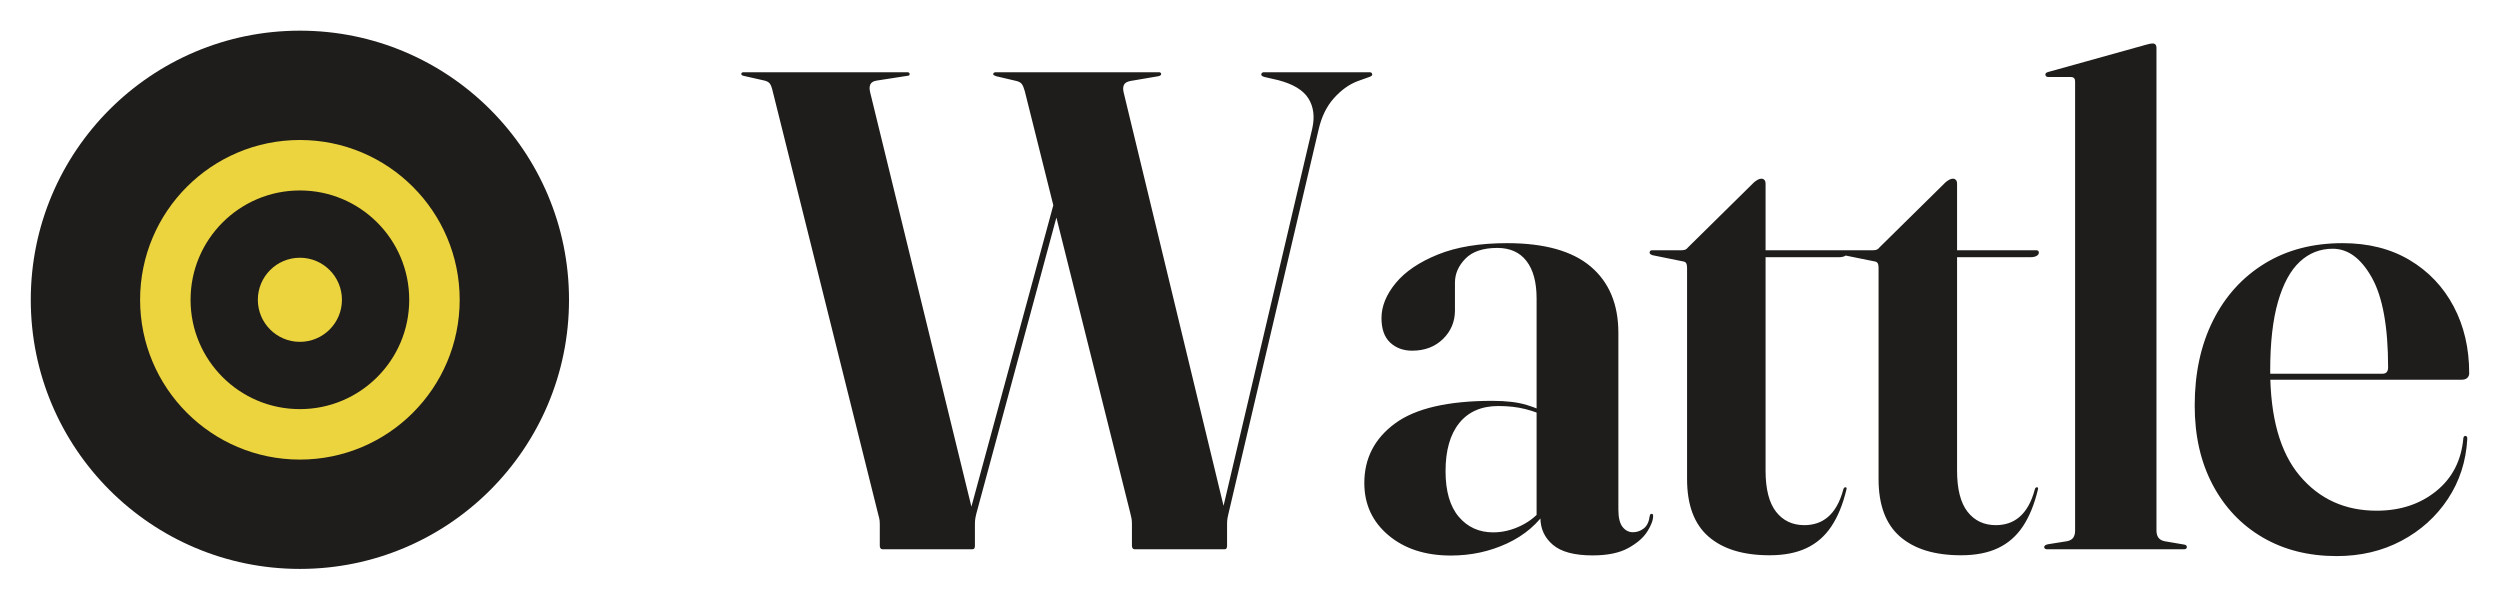
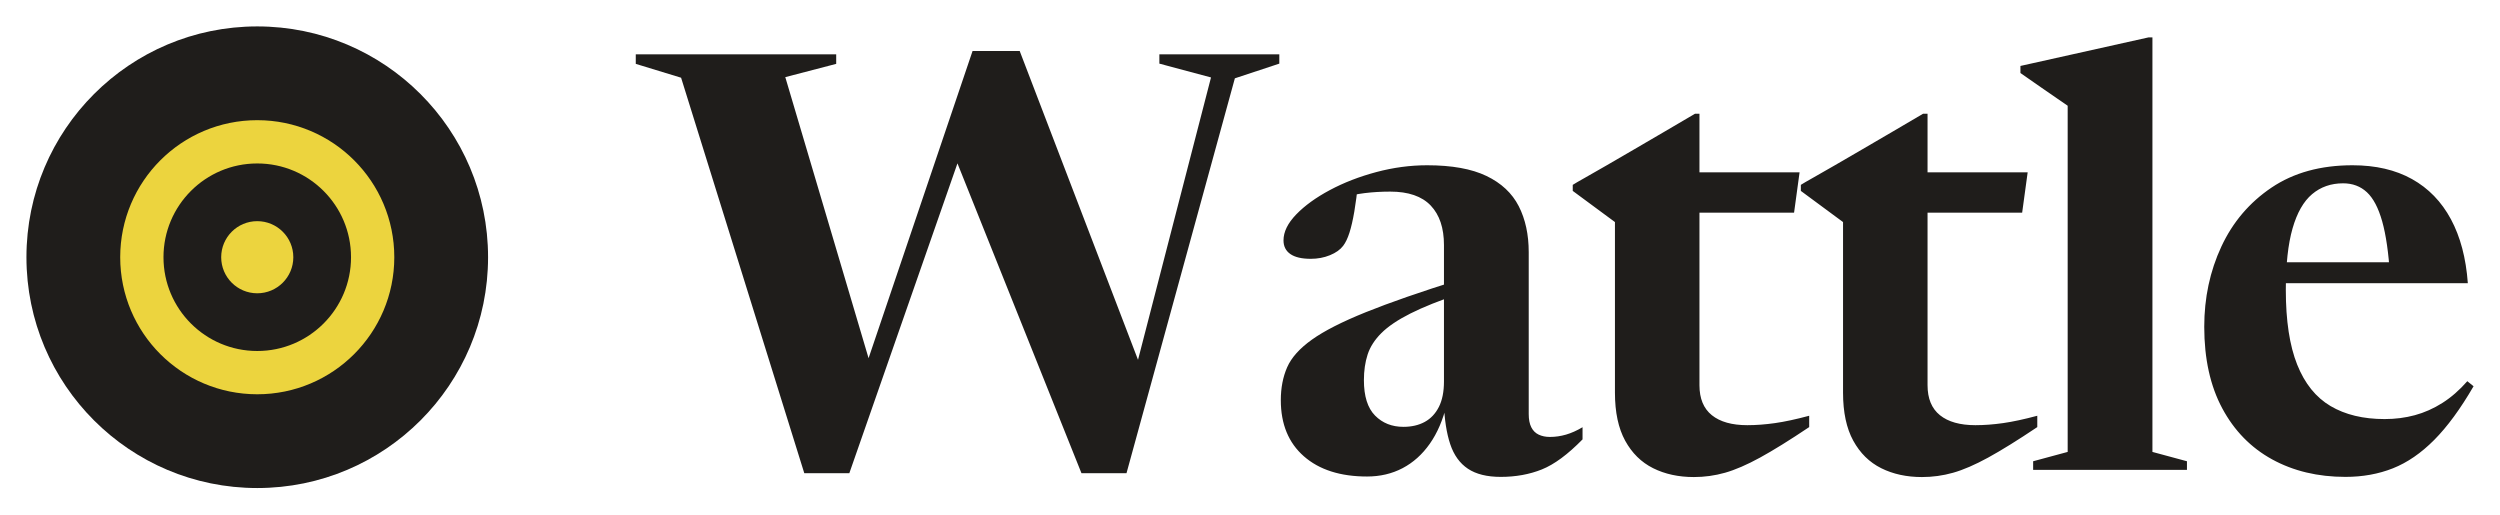
- <svg xmlns="http://www.w3.org/2000/svg" viewBox="-2162 -1612 7337 1760" role="img" aria-label="Wattle">
-   <g transform="translate(-2071.7 -1522.0) scale(24.682)">
+ <svg xmlns="http://www.w3.org/2000/svg" viewBox="-2223 -1617 8604 1770" role="img" aria-label="Wattle">
+   <g transform="translate(-2132.0 -1526.1) scale(24.824)">
    <circle cx="32" cy="32" r="32" fill="#1F1D1B" />
    <circle cx="32" cy="32" r="16" fill="none" stroke="#ECD43E" stroke-width="6" />
    <circle cx="32" cy="32" r="5" fill="#ECD43E" />
  </g>
-   <path fill="#1F1D1B" d="M954.996 -1104.402 970.196 -1091.402 703.193 -103.998Q702.193 -99.998 700.693 -92.498Q699.193 -84.998 699.193 -73.998V-10.0Q699.193 -6.0 697.693 -3.0Q696.193 0.0 691.193 0.0H428.003Q424.003 0.0 422.003 -3.0Q420.003 -6.0 420.003 -10.0V-73.998Q420.003 -84.998 418.203 -91.498Q416.403 -97.998 414.003 -107.998L105.4 -1345.6Q102 -1360.6 97.2 -1366.8Q92.4 -1373 81.4 -1375.6L19.399 -1389.6Q16.399 -1390.6 14.899 -1391.9Q13.399 -1393.2 13.399 -1394.8Q13.399 -1396.8 15.199 -1398.4Q16.999 -1400.0 18.599 -1400.0H501.792Q504.392 -1400.0 505.992 -1398.4Q507.592 -1396.8 507.592 -1394.8Q507.592 -1389.6 501.592 -1389.6L411.591 -1375.6Q396.591 -1373.4 392.391 -1364.5Q388.191 -1355.6 391.591 -1341.6L694.194 -103.398L671.194 -59.998ZM1539.594 -1393.6Q1539.594 -1396.2 1541.694 -1398.1Q1543.794 -1400.0 1547.193 -1400.0H1857.591Q1861.391 -1400.0 1863.291 -1398.1Q1865.191 -1396.2 1865.191 -1393.6Q1865.191 -1390.8 1862.991 -1389.2Q1860.791 -1387.6 1856.391 -1386L1822.791 -1374.0Q1784.991 -1359.8 1752.792 -1323.901Q1720.593 -1288.002 1707.793 -1231.603L1443.189 -103.998Q1442.189 -99.998 1440.689 -92.498Q1439.189 -84.998 1439.189 -73.998V-10.0Q1439.189 -6.0 1437.689 -3.0Q1436.189 0.0 1431.189 0.0H1167.998Q1163.998 0.0 1161.998 -3.0Q1159.998 -6.0 1159.998 -10.0V-73.998Q1159.998 -84.998 1158.498 -91.798Q1156.998 -98.598 1154.598 -108.598L845.397 -1345Q841.397 -1359.4 836.597 -1365.6Q831.797 -1371.8 820.797 -1374.4L761.196 -1388.4Q756.996 -1390 754.896 -1391.3Q752.797 -1392.6 752.797 -1394.2Q752.797 -1396.8 754.896 -1398.4Q756.996 -1400.0 759.196 -1400.0H1239.989Q1242.589 -1400.0 1244.189 -1398.4Q1245.789 -1396.8 1245.789 -1394.2Q1245.789 -1392.6 1243.489 -1390.8Q1241.189 -1389 1237.989 -1388.4L1155.788 -1374.4Q1140.788 -1371.6 1136.588 -1363Q1132.388 -1354.4 1135.788 -1340.4L1435.989 -97.998L1412.99 -59.998L1689.193 -1234.602Q1700.793 -1286.402 1677.994 -1323.001Q1655.194 -1359.6 1589.195 -1376.8L1549.193 -1386Q1543.794 -1387.6 1541.694 -1389.2Q1539.594 -1390.8 1539.594 -1393.6Z M2358.801 -92.6V-101.8L2347.601 -91.6V-735.995Q2347.601 -807.597 2317.901 -845.998Q2288.2 -884.399 2232.398 -884.399Q2169.596 -884.399 2138.796 -852.999Q2107.995 -821.598 2107.995 -782.398V-701.199Q2107.995 -651.4 2072.796 -617.101Q2037.597 -582.802 1982.399 -582.802Q1943.4 -582.802 1917.9 -606.602Q1892.401 -630.401 1892.401 -678.4Q1892.401 -730.6 1934.201 -781.3Q1976 -832 2058.299 -865.199Q2140.599 -898.399 2260.997 -898.399Q2425.396 -898.399 2506.495 -829.599Q2587.594 -760.8 2587.594 -635.2V-116.399Q2587.594 -81.198 2599.894 -65.598Q2612.194 -49.998 2630.394 -49.998Q2647.794 -49.998 2662.094 -61.098Q2676.394 -72.198 2679.594 -97.597Q2680.194 -101.397 2681.694 -102.697Q2683.194 -103.997 2684.794 -103.997Q2687.394 -103.997 2688.494 -102.697Q2689.594 -101.397 2689.594 -97.597Q2689.594 -78.998 2672.294 -51.798Q2654.995 -24.599 2616.096 -3.3Q2577.197 18 2511.999 18Q2432.0 18 2395.4 -13.1Q2358.801 -44.2 2358.801 -92.6ZM1842.001 -194.4Q1842.001 -302.999 1932.101 -369.299Q2022.2 -435.599 2217.597 -435.599Q2279.398 -435.599 2318.699 -423.498Q2358 -411.398 2391.601 -393.198L2384.001 -385.998Q2350 -402.398 2314.799 -411.399Q2279.599 -420.399 2235.598 -420.399Q2160.796 -420.399 2120.595 -370.399Q2080.394 -320.398 2080.394 -229.199Q2080.394 -141.199 2119.195 -95.398Q2157.995 -49.598 2220.397 -49.598Q2261.798 -49.598 2302.399 -69.498Q2343 -89.399 2369.801 -125.999L2380.6 -119.599Q2337.4 -52.6 2260.9 -17.1Q2184.4 18.4 2096 18.4Q1983.401 18.4 1912.701 -41.2Q1842.001 -100.8 1842.001 -194.4Z M2775.602 -845.199 2688.801 -862.799Q2683.401 -864.399 2681.301 -866.299Q2679.201 -868.199 2679.201 -871.199Q2679.201 -873.799 2681.301 -875.699Q2683.401 -877.599 2685.601 -877.599H2773.601Q2780.202 -877.599 2784.502 -879.599Q2788.802 -881.599 2792.802 -886.799L2985.595 -1076.798Q2991.195 -1081.598 2996.795 -1084.598Q3002.395 -1087.598 3007.195 -1087.598Q3012.795 -1087.598 3016.195 -1083.898Q3019.594 -1080.198 3019.594 -1072.798V-230.796Q3019.594 -149.797 3050.194 -110.297Q3080.794 -70.797 3133.594 -70.797Q3152.794 -70.797 3170.094 -76.397Q3187.394 -81.997 3202.194 -94.397Q3216.995 -106.797 3228.595 -126.997Q3240.195 -147.197 3247.995 -176.396Q3249.995 -182.396 3254.395 -181.996Q3258.794 -181.596 3256.794 -174.796Q3240.994 -109.397 3212.495 -66.798Q3183.995 -24.199 3139.496 -3.3Q3094.997 17.6 3031.198 17.6Q2915.2 17.6 2852.201 -37.199Q2789.202 -91.999 2789.202 -205.997V-826.399Q2789.202 -834.999 2786.602 -839.599Q2784.002 -844.199 2775.602 -845.199ZM2945.996 -857.199 2953.196 -877.599H3250.394Q3255.394 -877.599 3257.494 -876.099Q3259.594 -874.599 3259.594 -870.399Q3259.594 -864.999 3253.194 -861.099Q3246.794 -857.199 3235.195 -857.199Z M3337.602 -845.199 3250.801 -862.799Q3245.401 -864.399 3243.301 -866.299Q3241.201 -868.199 3241.201 -871.199Q3241.201 -873.799 3243.301 -875.699Q3245.401 -877.599 3247.601 -877.599H3335.601Q3342.202 -877.599 3346.502 -879.599Q3350.802 -881.599 3354.802 -886.799L3547.595 -1076.798Q3553.195 -1081.598 3558.795 -1084.598Q3564.395 -1087.598 3569.195 -1087.598Q3574.795 -1087.598 3578.195 -1083.898Q3581.594 -1080.198 3581.594 -1072.798V-230.796Q3581.594 -149.797 3612.194 -110.297Q3642.794 -70.797 3695.594 -70.797Q3714.794 -70.797 3732.094 -76.397Q3749.394 -81.997 3764.194 -94.397Q3778.995 -106.797 3790.595 -126.997Q3802.195 -147.197 3809.995 -176.396Q3811.995 -182.396 3816.395 -181.996Q3820.794 -181.596 3818.794 -174.796Q3802.994 -109.397 3774.495 -66.798Q3745.995 -24.199 3701.496 -3.3Q3656.997 17.6 3593.198 17.6Q3477.2 17.6 3414.201 -37.199Q3351.202 -91.999 3351.202 -205.997V-826.399Q3351.202 -834.999 3348.602 -839.599Q3346.002 -844.199 3337.602 -845.199ZM3507.996 -857.199 3515.196 -877.599H3812.394Q3817.394 -877.599 3819.494 -876.099Q3821.594 -874.599 3821.594 -870.399Q3821.594 -864.999 3815.194 -861.099Q3808.794 -857.199 3797.195 -857.199Z M4166.794 -1472.799V-55.199Q4166.794 -42 4172.494 -34.1Q4178.194 -26.2 4190.794 -23.6L4245.595 -14.2Q4251.795 -13.6 4253.895 -11.5Q4255.995 -9.4 4255.995 -6.4Q4255.995 -3.6 4253.895 -1.8Q4251.795 0.0 4247.595 0.0H3844.8Q3842 0.0 3839.6 -1.8Q3837.2 -3.6 3837.2 -6.4Q3837.2 -9 3840.1 -11.5Q3843 -14 3850 -15L3904.001 -23.6Q3917.201 -26.2 3922.601 -34.1Q3928.001 -42 3928.001 -54.399V-1373.2Q3928.001 -1379.2 3925.002 -1382.6Q3922.002 -1386 3914.602 -1386H3849.6Q3845 -1386 3842.9 -1388.1Q3840.8 -1390.2 3840.8 -1393Q3840.8 -1396.6 3843.2 -1398.2Q3845.6 -1399.8 3849.2 -1400.8L4135.795 -1480.599Q4144.994 -1483.198 4148.494 -1483.798Q4151.994 -1484.398 4155.994 -1484.398Q4161.394 -1484.398 4164.094 -1480.998Q4166.794 -1477.599 4166.794 -1472.799Z M5084.595 -516.801Q5084.595 -508.401 5079.095 -503.001Q5073.595 -497.602 5062.195 -497.602H4442.595V-515.201H4830.202Q4846.602 -515.201 4846.602 -534.001Q4846.602 -711.8 4799.101 -796.899Q4751.601 -881.999 4684.199 -881.999Q4627.997 -881.999 4586.996 -843.499Q4545.995 -804.998 4523.294 -725.797Q4500.594 -646.597 4500.594 -525.197Q4500.594 -318.997 4586.994 -216.097Q4673.394 -113.196 4812.994 -113.196Q4916.394 -113.196 4987.494 -170.496Q5058.594 -227.796 5067.395 -325.597Q5067.795 -329.797 5069.695 -331.297Q5071.595 -332.797 5072.595 -332.797Q5075.195 -332.797 5077.295 -330.997Q5079.395 -329.197 5078.995 -323.597Q5073.394 -225.198 5021.895 -147.498Q4970.395 -69.799 4885.796 -24.9Q4801.197 20.0 4695.798 20.0Q4572.199 20.0 4478.399 -34.8Q4384.6 -89.6 4331.8 -189.199Q4279.001 -288.799 4279.001 -421.599Q4279.001 -563.599 4332.601 -670.899Q4386.2 -778.199 4483.9 -838.299Q4581.599 -898.399 4712.998 -898.399Q4826.397 -898.399 4909.696 -848.799Q4992.995 -799.2 5038.795 -713Q5084.595 -626.801 5084.595 -516.801Z" />
+   <path fill="#1F1D1B" d="M1105.673 -1150.765 700.059 11.52H545.032L121.064 -1349.52L-34.936 -1397.184V-1430.0H654.867V-1397.184L479.652 -1351.52L791.603 -298.81L717.13 -239.024L1124.178 -1441.52H1286.389L1726.764 -292.026L1669.228 -284.393L1944.787 -1350.456L1767.083 -1398.032V-1430.0H2179.899V-1398.032L2026.899 -1347.456L1653.98 11.52H1498.953L1043.938 -1125.325Z M2799.831 -654.552 2802.351 -606.616Q2696.544 -571.096 2631.093 -538.092Q2565.641 -505.088 2531.09 -470.6Q2496.538 -436.112 2483.778 -396.777Q2471.018 -357.441 2471.018 -308.681Q2471.018 -225.649 2509.358 -186.813Q2547.697 -147.977 2606.977 -147.977Q2649.289 -147.977 2680.416 -164.965Q2711.544 -181.953 2729.048 -216.549Q2746.552 -251.144 2746.552 -304.392V-773.568Q2746.552 -861.728 2700.928 -909.64Q2655.304 -957.552 2561.632 -957.552Q2515.176 -957.552 2473.52 -952.384Q2431.865 -947.216 2405.561 -937.456L2451.353 -990.176Q2445.384 -932.4 2438.036 -889.084Q2430.688 -845.768 2421.4 -816.524Q2412.112 -787.28 2399.536 -770.856Q2384.416 -751.04 2354.1 -738.647Q2323.784 -726.255 2288.152 -726.255Q2241.552 -726.255 2217.932 -742.663Q2194.312 -759.071 2194.312 -789.647Q2194.312 -833.768 2238.128 -879.084Q2281.944 -924.4 2353.924 -962.852Q2425.904 -1001.304 2513.609 -1024.772Q2601.313 -1048.24 2688.666 -1048.24Q2816.082 -1048.24 2892.774 -1011.424Q2969.466 -974.608 3003.858 -907.476Q3038.251 -840.344 3038.251 -748.895V-191.936Q3038.251 -164.024 3047.055 -146.568Q3055.858 -129.112 3072.526 -121.172Q3089.194 -113.232 3111.074 -113.232Q3139.138 -113.232 3166.702 -121.264Q3194.266 -129.296 3223.482 -146.664V-104.824Q3147.362 -27.0 3083.365 -1.38Q3019.369 24.24 2941.985 24.24Q2871.112 24.24 2829.056 -3.744Q2787.0 -31.728 2768.048 -88.512Q2749.096 -145.296 2746.096 -231.409L2755.88 -225.049Q2736.76 -145.36 2697.912 -89.984Q2659.064 -34.608 2604.216 -5.82Q2549.368 22.968 2481.824 22.968Q2343.831 22.968 2264.435 -46.636Q2185.04 -116.24 2185.04 -239.696Q2185.04 -303.152 2206.904 -353.016Q2228.768 -402.88 2291.995 -448.032Q2355.223 -493.184 2477.451 -542.488Q2599.679 -591.792 2799.831 -654.552Z M3625.851 -291.257Q3625.851 -222.345 3668.535 -188.025Q3711.219 -153.705 3790.611 -153.705Q3835.883 -153.705 3886.003 -160.857Q3936.123 -168.009 4003.515 -186.161V-147.137Q3902.459 -79.416 3834.358 -42.132Q3766.258 -4.848 3713.81 9.984Q3661.362 24.816 3606.609 24.816Q3527.561 24.816 3466.46 -5.636Q3405.36 -36.088 3370.18 -100.296Q3335.0 -164.505 3335.0 -265.561V-852.751L3189.768 -960.008V-980.792Q3200.616 -987.792 3231.64 -1005.168Q3262.664 -1022.544 3306.489 -1047.964Q3350.313 -1073.384 3401.849 -1103.381Q3453.386 -1133.377 3507.318 -1164.965Q3561.251 -1196.553 3610.491 -1225.553H3625.851V-993.512ZM3516.786 -885.047V-1024.0H3970.427L3951.459 -885.047Z M4410.851 -291.257Q4410.851 -222.345 4453.535 -188.025Q4496.219 -153.705 4575.611 -153.705Q4620.883 -153.705 4671.003 -160.857Q4721.123 -168.009 4788.515 -186.161V-147.137Q4687.459 -79.416 4619.358 -42.132Q4551.258 -4.848 4498.81 9.984Q4446.362 24.816 4391.609 24.816Q4312.561 24.816 4251.46 -5.636Q4190.36 -36.088 4155.18 -100.296Q4120.0 -164.505 4120.0 -265.561V-852.751L3974.768 -960.008V-980.792Q3985.616 -987.792 4016.64 -1005.168Q4047.664 -1022.544 4091.489 -1047.964Q4135.313 -1073.384 4186.849 -1103.381Q4238.386 -1133.377 4292.318 -1164.965Q4346.251 -1196.553 4395.491 -1225.553H4410.851V-993.512ZM4301.786 -885.047V-1024.0H4755.427L4736.459 -885.047Z M5184.802 -61.664 5303.634 -29.544V0.0H4774.272V-29.544L4893.103 -61.664V-1253.094Q4880.103 -1262.062 4856.815 -1278.075Q4833.527 -1294.087 4801.527 -1316.219Q4769.527 -1338.351 4730.527 -1365.679V-1390.04L5171.05 -1488.24H5184.802V-1295.584Z M5873.505 -1048.24Q5992.921 -1048.24 6078.129 -1000.712Q6163.337 -953.184 6212.093 -862.536Q6260.849 -771.888 6270.273 -642.375H5598.097V-714.368H6133.137L6002.559 -668.008Q5995.103 -785.76 5975.54 -855.184Q5955.976 -924.608 5922.956 -955.352Q5889.936 -986.096 5840.96 -986.096Q5778.617 -986.096 5734.397 -948.848Q5690.178 -911.6 5667.022 -830.793Q5643.866 -749.985 5643.866 -619.169Q5643.866 -460.225 5682.914 -362.297Q5721.962 -264.369 5797.754 -219.549Q5873.545 -174.729 5984.065 -174.729Q6038.641 -174.729 6087.825 -188.033Q6137.009 -201.337 6182.449 -230.065Q6227.889 -258.793 6268.521 -305.065L6290.033 -287.705Q6222.521 -171.321 6154.721 -103.068Q6086.921 -34.816 6012.485 -5.288Q5938.049 24.24 5848.992 24.24Q5706.696 24.24 5596.896 -35.956Q5487.096 -96.152 5425.112 -211.712Q5363.128 -327.272 5363.128 -492.304Q5363.128 -641.728 5421.96 -768.212Q5480.792 -894.696 5594.864 -971.468Q5708.936 -1048.24 5873.505 -1048.24Z" />
</svg>
